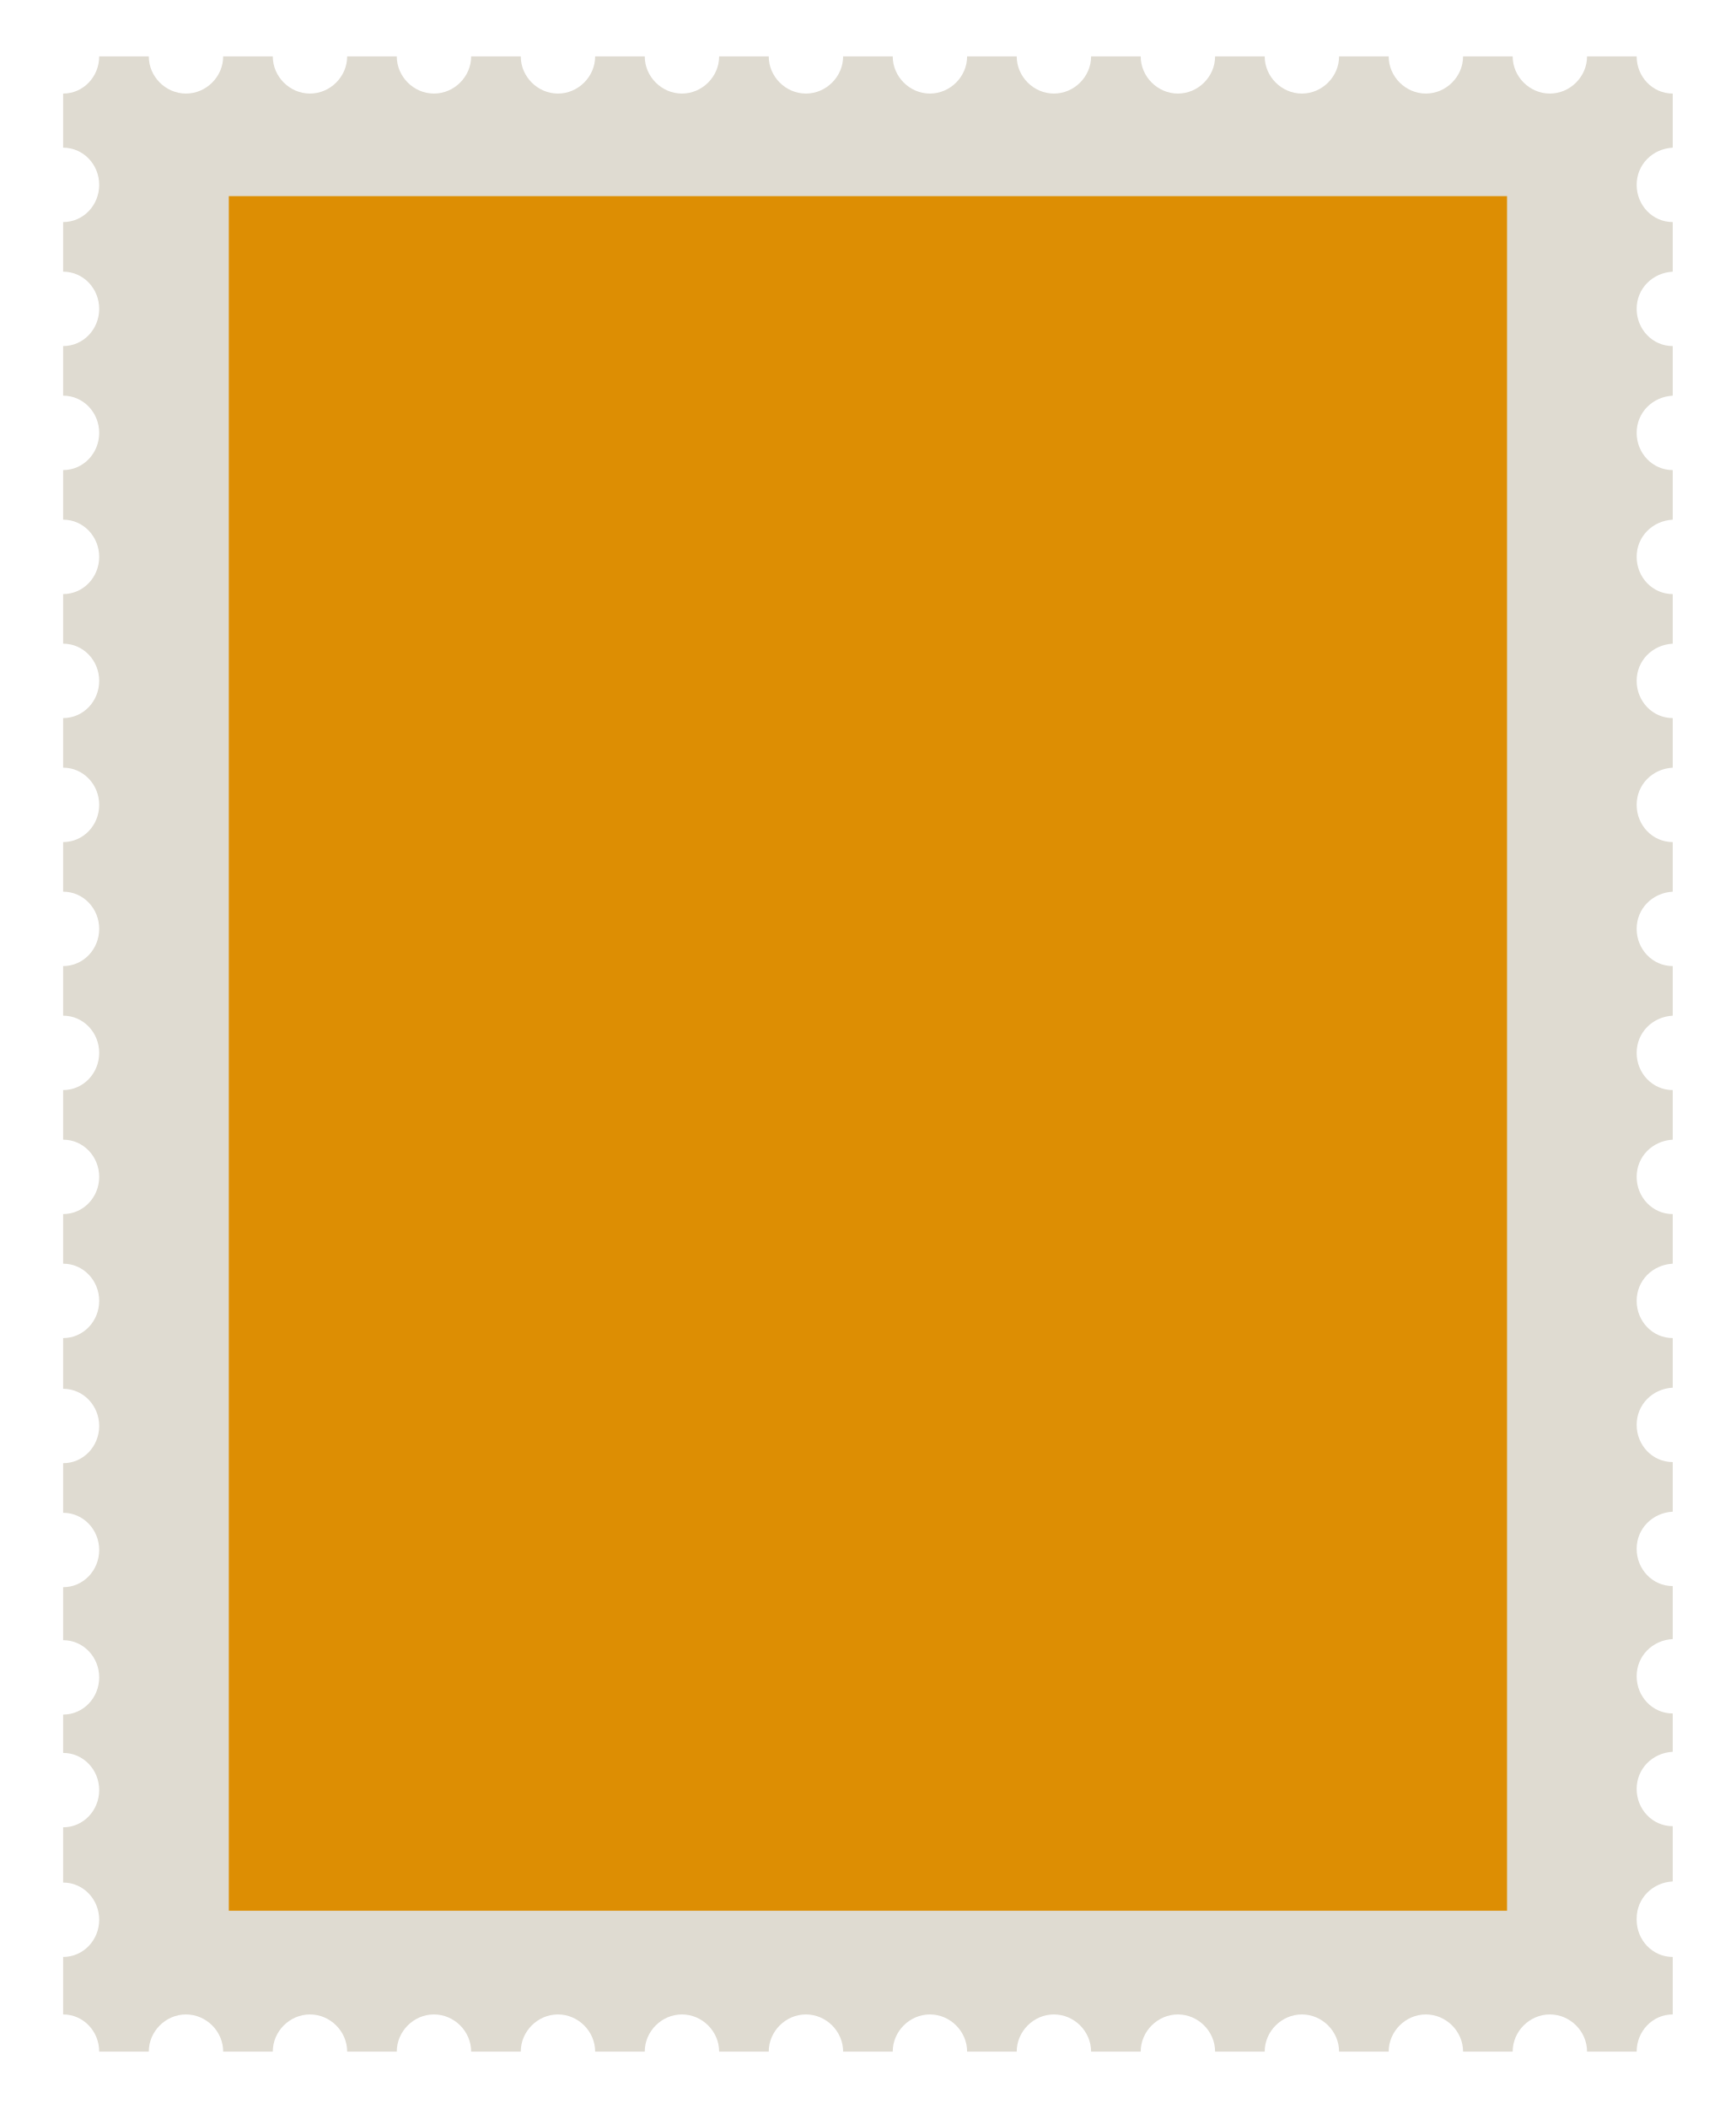
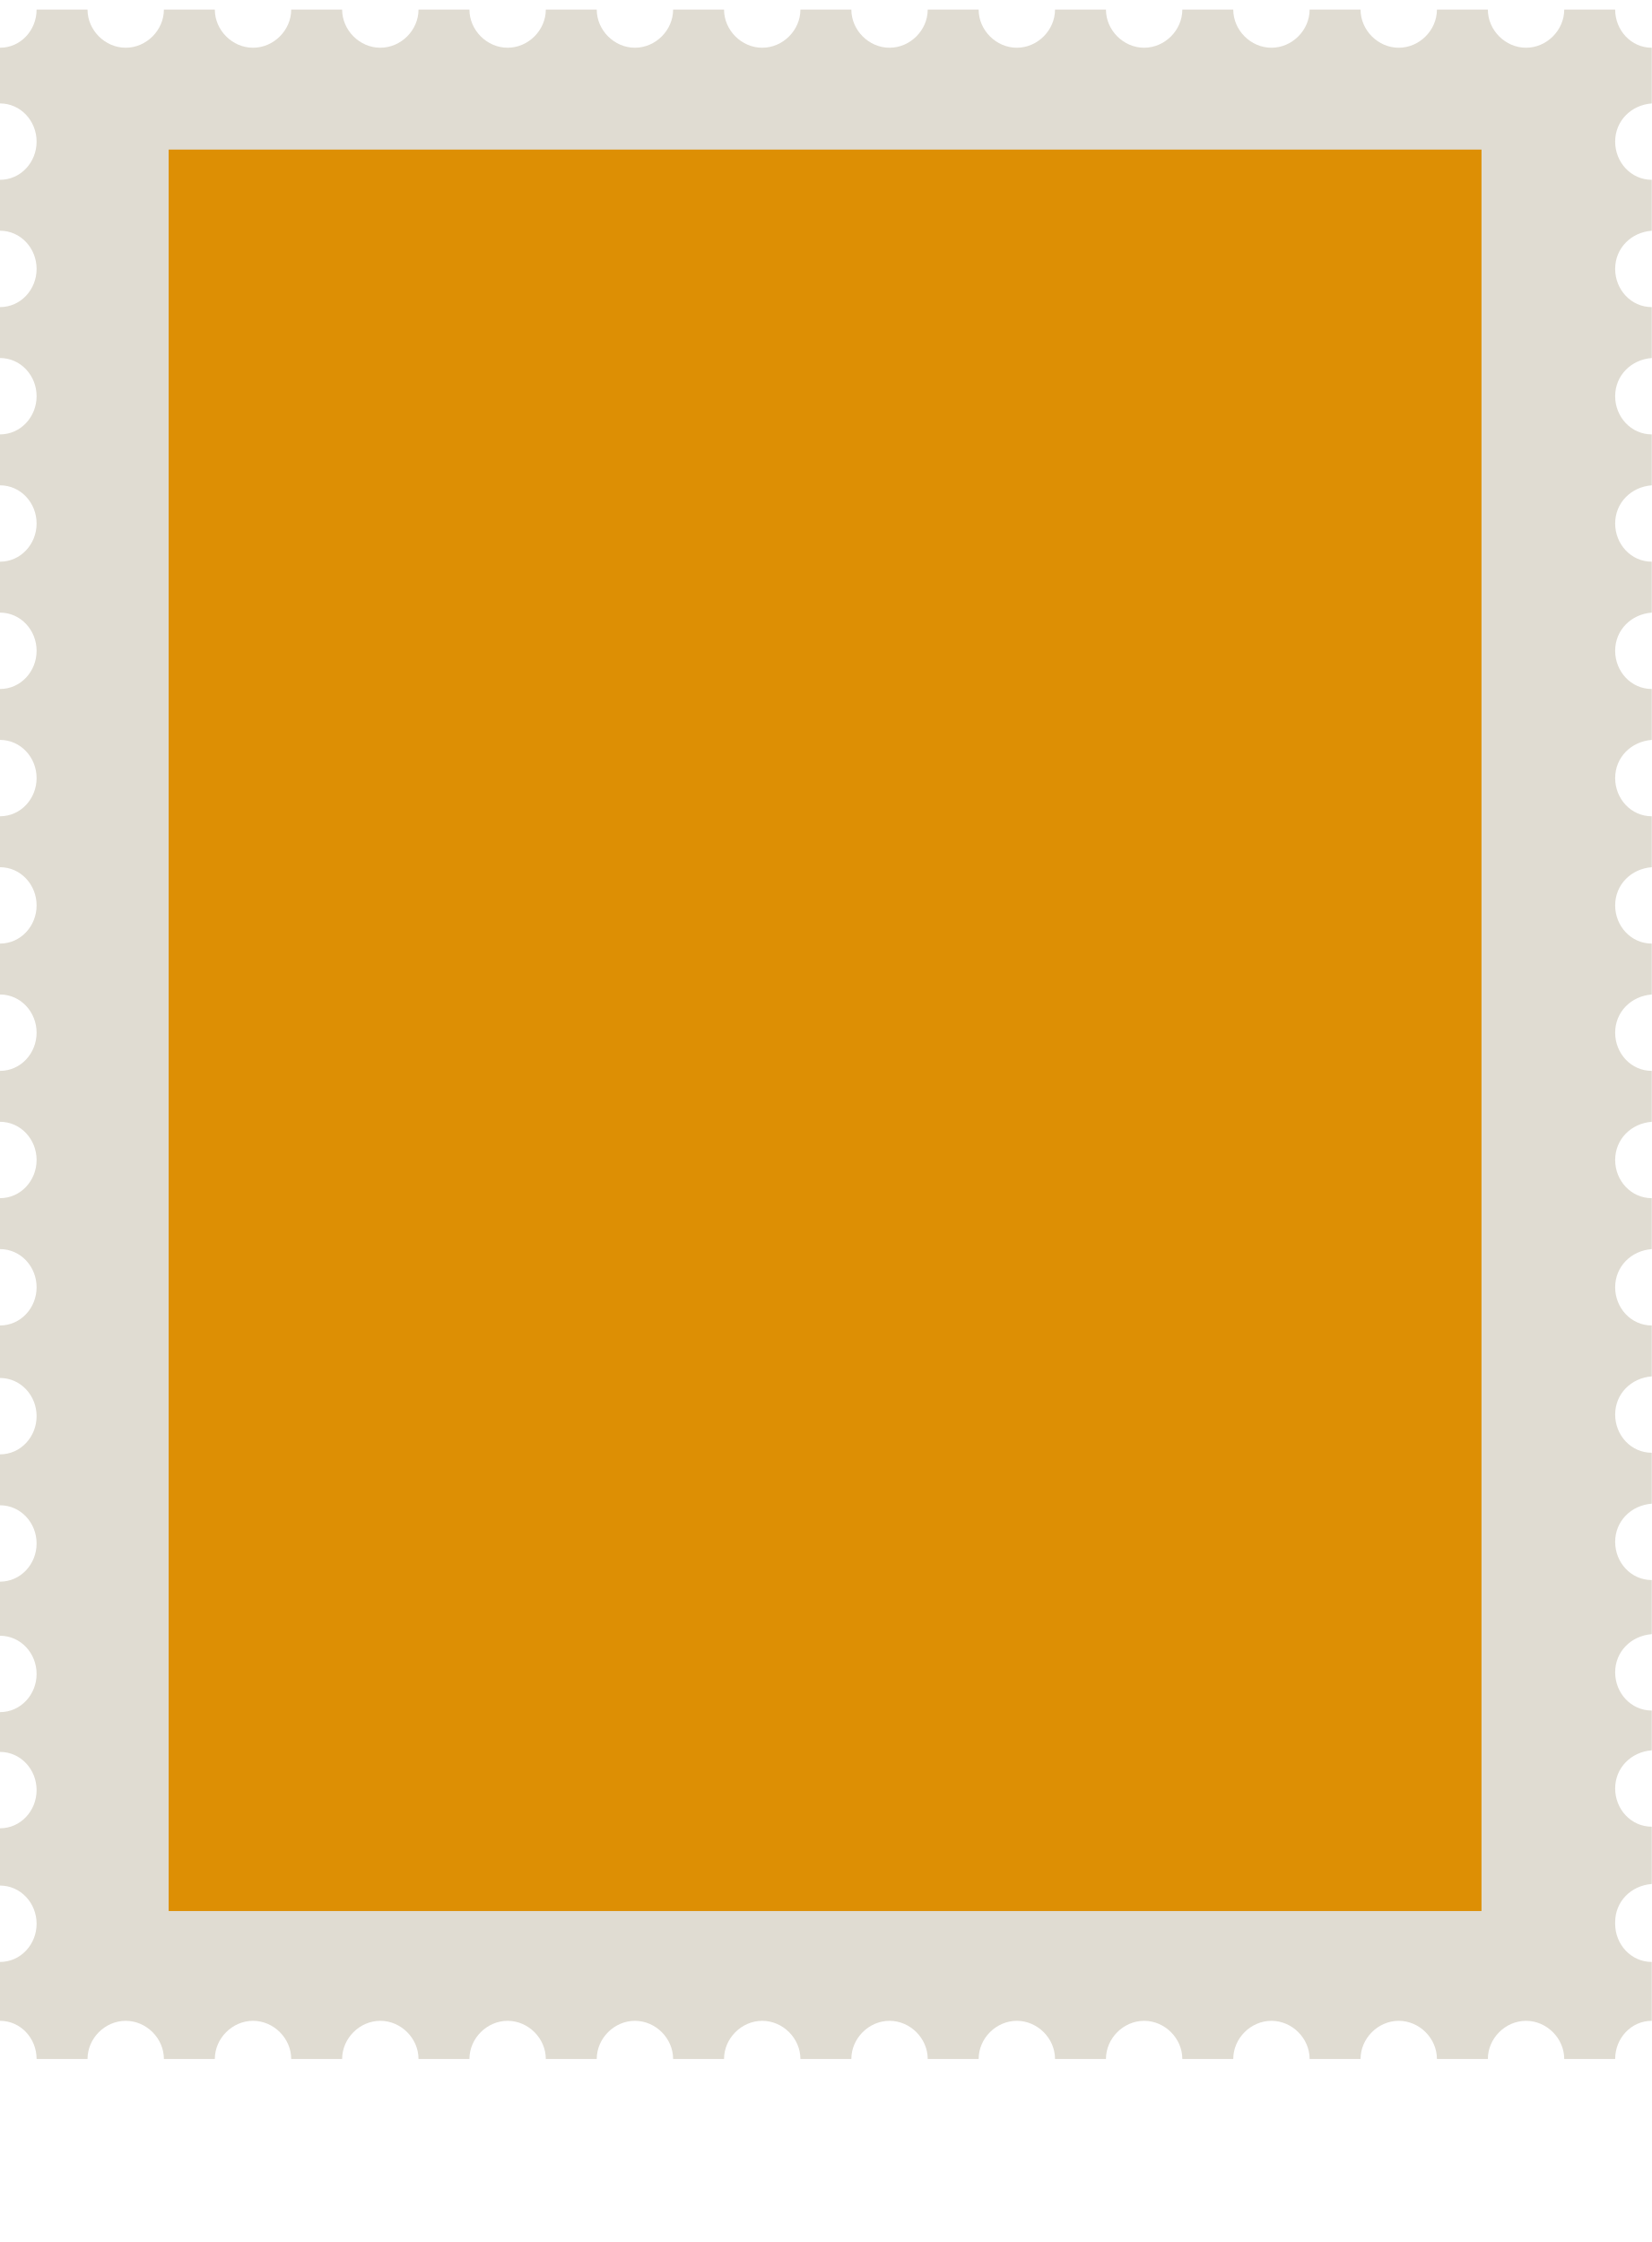
- <svg xmlns="http://www.w3.org/2000/svg" id="Réteg_1" version="1.1" viewBox="0 0 154 187">
-   <defs>
-     <style>
-       .st0 {
-         fill: #dfdbd1;
-       }
- 
-       .st1 {
-         fill: #dd8e03;
-       }
-     </style>
-   </defs>
-   <path class="st0" d="M145.2,170.2c0-1.8,1.4-3.2,3.2-3.3v-4.9c-1.8,0-3.2-1.5-3.2-3.3s1.4-3.2,3.2-3.3v-3.4c-1.8,0-3.2-1.5-3.2-3.3s1.4-3.2,3.2-3.3v-4.7c-1.8,0-3.2-1.5-3.2-3.3s1.4-3.2,3.2-3.3v-4.4c-1.8,0-3.2-1.5-3.2-3.3s1.4-3.2,3.2-3.3v-4.4c-1.8,0-3.2-1.5-3.2-3.3s1.4-3.2,3.2-3.3v-4.4c-1.8,0-3.2-1.5-3.2-3.3s1.4-3.2,3.2-3.3v-4.4c-1.8,0-3.2-1.5-3.2-3.3s1.4-3.2,3.2-3.3v-4.4c-1.8,0-3.2-1.5-3.2-3.3s1.4-3.2,3.2-3.3v-4.4c-1.8,0-3.2-1.5-3.2-3.3s1.4-3.2,3.2-3.3v-4.4c-1.8,0-3.2-1.5-3.2-3.3s1.4-3.2,3.2-3.3v-4.4c-1.8,0-3.2-1.5-3.2-3.3s1.4-3.2,3.2-3.3v-4.4c-1.8,0-3.2-1.5-3.2-3.3s1.4-3.2,3.2-3.3v-4.4c-1.8,0-3.2-1.5-3.2-3.3s1.4-3.2,3.2-3.3v-4.4c-1.8,0-3.2-1.5-3.2-3.3s1.4-3.2,3.2-3.3v-4.8c-1.8,0-3.2-1.5-3.2-3.3s0,0,0,0h-4.4c0,1.8-1.5,3.3-3.3,3.3s-3.3-1.5-3.3-3.3,0,0,0,0h-4.4c0,1.8-1.5,3.3-3.3,3.3s-3.3-1.5-3.3-3.3,0,0,0,0h-4.4c0,1.8-1.5,3.3-3.3,3.3s-3.3-1.5-3.3-3.3,0,0,0,0h-4.4c0,1.8-1.5,3.3-3.3,3.3s-3.3-1.5-3.3-3.3,0,0,0,0h-4.4c0,1.8-1.5,3.3-3.3,3.3s-3.3-1.5-3.3-3.3,0,0,0,0h-4.4c0,1.8-1.5,3.3-3.3,3.3s-3.3-1.5-3.3-3.3,0,0,0,0h-4.4c0,1.8-1.5,3.3-3.3,3.3s-3.3-1.5-3.3-3.3,0,0,0,0h-4.4c0,1.8-1.5,3.3-3.3,3.3s-3.3-1.5-3.3-3.3,0,0,0,0h-4.4c0,1.8-1.5,3.3-3.3,3.3s-3.3-1.5-3.3-3.3,0,0,0,0h-4.4c0,1.8-1.5,3.3-3.3,3.3s-3.3-1.5-3.3-3.3,0,0,0,0h-4.4c0,1.8-1.5,3.3-3.3,3.3s-3.3-1.5-3.3-3.3,0,0,0,0h-4.4c0,1.8-1.5,3.3-3.3,3.3s-3.3-1.5-3.3-3.3,0,0,0,0h-4.4c0,1.8-1.4,3.3-3.2,3.3v4.8c1.8,0,3.2,1.5,3.2,3.3s-1.4,3.3-3.2,3.3v4.4c1.8,0,3.2,1.5,3.2,3.3s-1.4,3.3-3.2,3.3v4.4c1.8,0,3.2,1.5,3.2,3.3s-1.4,3.3-3.2,3.3v4.4c1.8,0,3.2,1.5,3.2,3.3s-1.4,3.3-3.2,3.3v4.4c1.8,0,3.2,1.5,3.2,3.3s-1.4,3.3-3.2,3.3v4.4c1.8,0,3.2,1.5,3.2,3.3s-1.4,3.3-3.2,3.3v4.4c1.8,0,3.2,1.5,3.2,3.3s-1.4,3.3-3.2,3.3v4.4c1.8,0,3.2,1.5,3.2,3.3s-1.4,3.3-3.2,3.3v4.4c1.8,0,3.2,1.5,3.2,3.3s-1.4,3.3-3.2,3.3v4.4c1.8,0,3.2,1.5,3.2,3.3s-1.4,3.3-3.2,3.3v4.5c1.8,0,3.2,1.5,3.2,3.3s-1.4,3.3-3.2,3.3v4.4c1.8,0,3.2,1.5,3.2,3.3s-1.4,3.3-3.2,3.3v4.7c1.8,0,3.2,1.5,3.2,3.3s-1.4,3.3-3.2,3.3v3.4c1.8,0,3.2,1.5,3.2,3.3s-1.4,3.3-3.2,3.3v4.9c1.8,0,3.2,1.5,3.2,3.3s-1.4,3.3-3.2,3.3v5.1c1.8,0,3.2,1.5,3.2,3.3s0,0,0,0h4.4c0-1.8,1.5-3.3,3.3-3.3s3.3,1.5,3.3,3.3,0,0,0,0h4.4c0-1.8,1.5-3.3,3.3-3.3s3.3,1.5,3.3,3.3,0,0,0,0h4.4c0-1.8,1.5-3.3,3.3-3.3s3.3,1.5,3.3,3.3,0,0,0,0h4.4c0-1.8,1.5-3.3,3.3-3.3s3.3,1.5,3.3,3.3,0,0,0,0h4.4c0-1.8,1.5-3.3,3.3-3.3s3.3,1.5,3.3,3.3,0,0,0,0h4.4c0-1.8,1.5-3.3,3.3-3.3s3.3,1.5,3.3,3.3,0,0,0,0h4.4c0-1.8,1.5-3.3,3.3-3.3s3.3,1.5,3.3,3.3,0,0,0,0h4.4c0-1.8,1.5-3.3,3.3-3.3s3.3,1.5,3.3,3.3,0,0,0,0h4.4c0-1.8,1.5-3.3,3.3-3.3s3.3,1.5,3.3,3.3,0,0,0,0h4.4c0-1.8,1.5-3.3,3.3-3.3s3.3,1.5,3.3,3.3,0,0,0,0h4.4c0-1.8,1.5-3.3,3.3-3.3s3.3,1.5,3.3,3.3,0,0,0,0h4.4c0-1.8,1.5-3.3,3.3-3.3s3.3,1.5,3.3,3.3,0,0,0,0h4.4c0-1.8,1.4-3.3,3.2-3.3v-5.1c-1.8,0-3.2-1.5-3.2-3.3h0Z" />
-   <rect class="st1" x="20.3" y="17.4" width="113.4" height="152.1" />
+ <svg xmlns="http://www.w3.org/2000/svg" version="1.1" viewBox="0 0 103.8 140.9">
+   <path fill="#e0dcd2" d="M101.5,120.8c0-1.3,1-2.3,2.3-2.4v-3.6c-1.3,0-2.3-1.1-2.3-2.4s1-2.3,2.3-2.4v-2.5c-1.3,0-2.3-1.1-2.3-2.4s1-2.3,2.3-2.4v-3.4c-1.3,0-2.3-1.1-2.3-2.4s1-2.3,2.3-2.4v-3.2c-1.3,0-2.3-1.1-2.3-2.4s1-2.3,2.3-2.4v-3.2c-1.3,0-2.3-1.1-2.3-2.4s1-2.3,2.3-2.4v-3.2c-1.3,0-2.3-1.1-2.3-2.4s1-2.3,2.3-2.4v-3.2c-1.3,0-2.3-1.1-2.3-2.4s1-2.3,2.3-2.4v-3.2c-1.3,0-2.3-1.1-2.3-2.4s1-2.3,2.3-2.4v-3.2c-1.3,0-2.3-1.1-2.3-2.4s1-2.3,2.3-2.4v-3.2c-1.3,0-2.3-1.1-2.3-2.4s1-2.3,2.3-2.4v-3.2c-1.3,0-2.3-1.1-2.3-2.4s1-2.3,2.3-2.4v-3.2c-1.3,0-2.3-1.1-2.3-2.4s1-2.3,2.3-2.4v-3.2c-1.3,0-2.3-1.1-2.3-2.4s1-2.3,2.3-2.4v-3.2c-1.3,0-2.3-1.1-2.3-2.4s1-2.3,2.3-2.4v-3.5c-1.3,0-2.3-1.1-2.3-2.4s0,0,0,0h-3.2c0,1.3-1.1,2.4-2.4,2.4s-2.4-1.1-2.4-2.4,0,0,0,0h-3.2c0,1.3-1.1,2.4-2.4,2.4s-2.4-1.1-2.4-2.4,0,0,0,0h-3.2c0,1.3-1.1,2.4-2.4,2.4s-2.4-1.1-2.4-2.4,0,0,0,0h-3.2c0,1.3-1.1,2.4-2.4,2.4s-2.4-1.1-2.4-2.4,0,0,0,0h-3.2c0,1.3-1.1,2.4-2.4,2.4s-2.4-1.1-2.4-2.4,0,0,0,0h-3.2c0,1.3-1.1,2.4-2.4,2.4s-2.4-1.1-2.4-2.4,0,0,0,0h-3.2c0,1.3-1.1,2.4-2.4,2.4s-2.4-1.1-2.4-2.4,0,0,0,0h-3.2c0,1.3-1.1,2.4-2.4,2.4s-2.4-1.1-2.4-2.4,0,0,0,0h-3.2c0,1.3-1.1,2.4-2.4,2.4s-2.4-1.1-2.4-2.4,0,0,0,0h-3.2c0,1.3-1.1,2.4-2.4,2.4s-2.4-1.1-2.4-2.4,0,0,0,0h-3.2c0,1.3-1.1,2.4-2.4,2.4s-2.4-1.1-2.4-2.4,0,0,0,0h-3.2c0,1.3-1.1,2.4-2.4,2.4s-2.4-1.1-2.4-2.4,0,0,0,0h-3.2c0,1.3-1,2.4-2.3,2.4v3.5c1.3,0,2.3,1.1,2.3,2.4s-1,2.4-2.3,2.4v3.2c1.3,0,2.3,1.1,2.3,2.4s-1,2.4-2.3,2.4v3.2c1.3,0,2.3,1.1,2.3,2.4s-1,2.4-2.3,2.4v3.2c1.3,0,2.3,1.1,2.3,2.4s-1,2.4-2.3,2.4v3.2c1.3,0,2.3,1.1,2.3,2.4s-1,2.4-2.3,2.4v3.2c1.3,0,2.3,1.1,2.3,2.4s-1,2.4-2.3,2.4v3.2c1.3,0,2.3,1.1,2.3,2.4s-1,2.4-2.3,2.4v3.2c1.3,0,2.3,1.1,2.3,2.4s-1,2.4-2.3,2.4v3.2c1.3,0,2.3,1.1,2.3,2.4s-1,2.4-2.3,2.4v3.2c1.3,0,2.3,1.1,2.3,2.4s-1,2.4-2.3,2.4v3.3c1.3,0,2.3,1.1,2.3,2.4s-1,2.4-2.3,2.4v3.2c1.3,0,2.3,1.1,2.3,2.4s-1,2.4-2.3,2.4v3.4c1.3,0,2.3,1.1,2.3,2.4s-1,2.4-2.3,2.4v2.5c1.3,0,2.3,1.1,2.3,2.4s-1,2.4-2.3,2.4v3.6c1.3,0,2.3,1.1,2.3,2.4s-1,2.4-2.3,2.4v3.7c1.3,0,2.3,1.1,2.3,2.4s0,0,0,0h3.2c0-1.3,1.1-2.4,2.4-2.4s2.4,1.1,2.4,2.4,0,0,0,0h3.2c0-1.3,1.1-2.4,2.4-2.4s2.4,1.1,2.4,2.4,0,0,0,0h3.2c0-1.3,1.1-2.4,2.4-2.4s2.4,1.1,2.4,2.4,0,0,0,0h3.2c0-1.3,1.1-2.4,2.4-2.4s2.4,1.1,2.4,2.4,0,0,0,0h3.2c0-1.3,1.1-2.4,2.4-2.4s2.4,1.1,2.4,2.4,0,0,0,0h3.2c0-1.3,1.1-2.4,2.4-2.4s2.4,1.1,2.4,2.4,0,0,0,0h3.2c0-1.3,1.1-2.4,2.4-2.4s2.4,1.1,2.4,2.4,0,0,0,0h3.2c0-1.3,1.1-2.4,2.4-2.4s2.4,1.1,2.4,2.4,0,0,0,0h3.2c0-1.3,1.1-2.4,2.4-2.4s2.4,1.1,2.4,2.4,0,0,0,0h3.2c0-1.3,1.1-2.4,2.4-2.4s2.4,1.1,2.4,2.4,0,0,0,0h3.2c0-1.3,1.1-2.4,2.4-2.4s2.4,1.1,2.4,2.4,0,0,0,0h3.2c0-1.3,1.1-2.4,2.4-2.4s2.4,1.1,2.4,2.4,0,0,0,0h3.2c0-1.3,1-2.4,2.3-2.4v-3.7c-1.3,0-2.3-1.1-2.3-2.4h0Z" />
+   <rect fill="#dd8f04" x="10.6" y="9.4" width="82.5" height="110.7" />
</svg>
